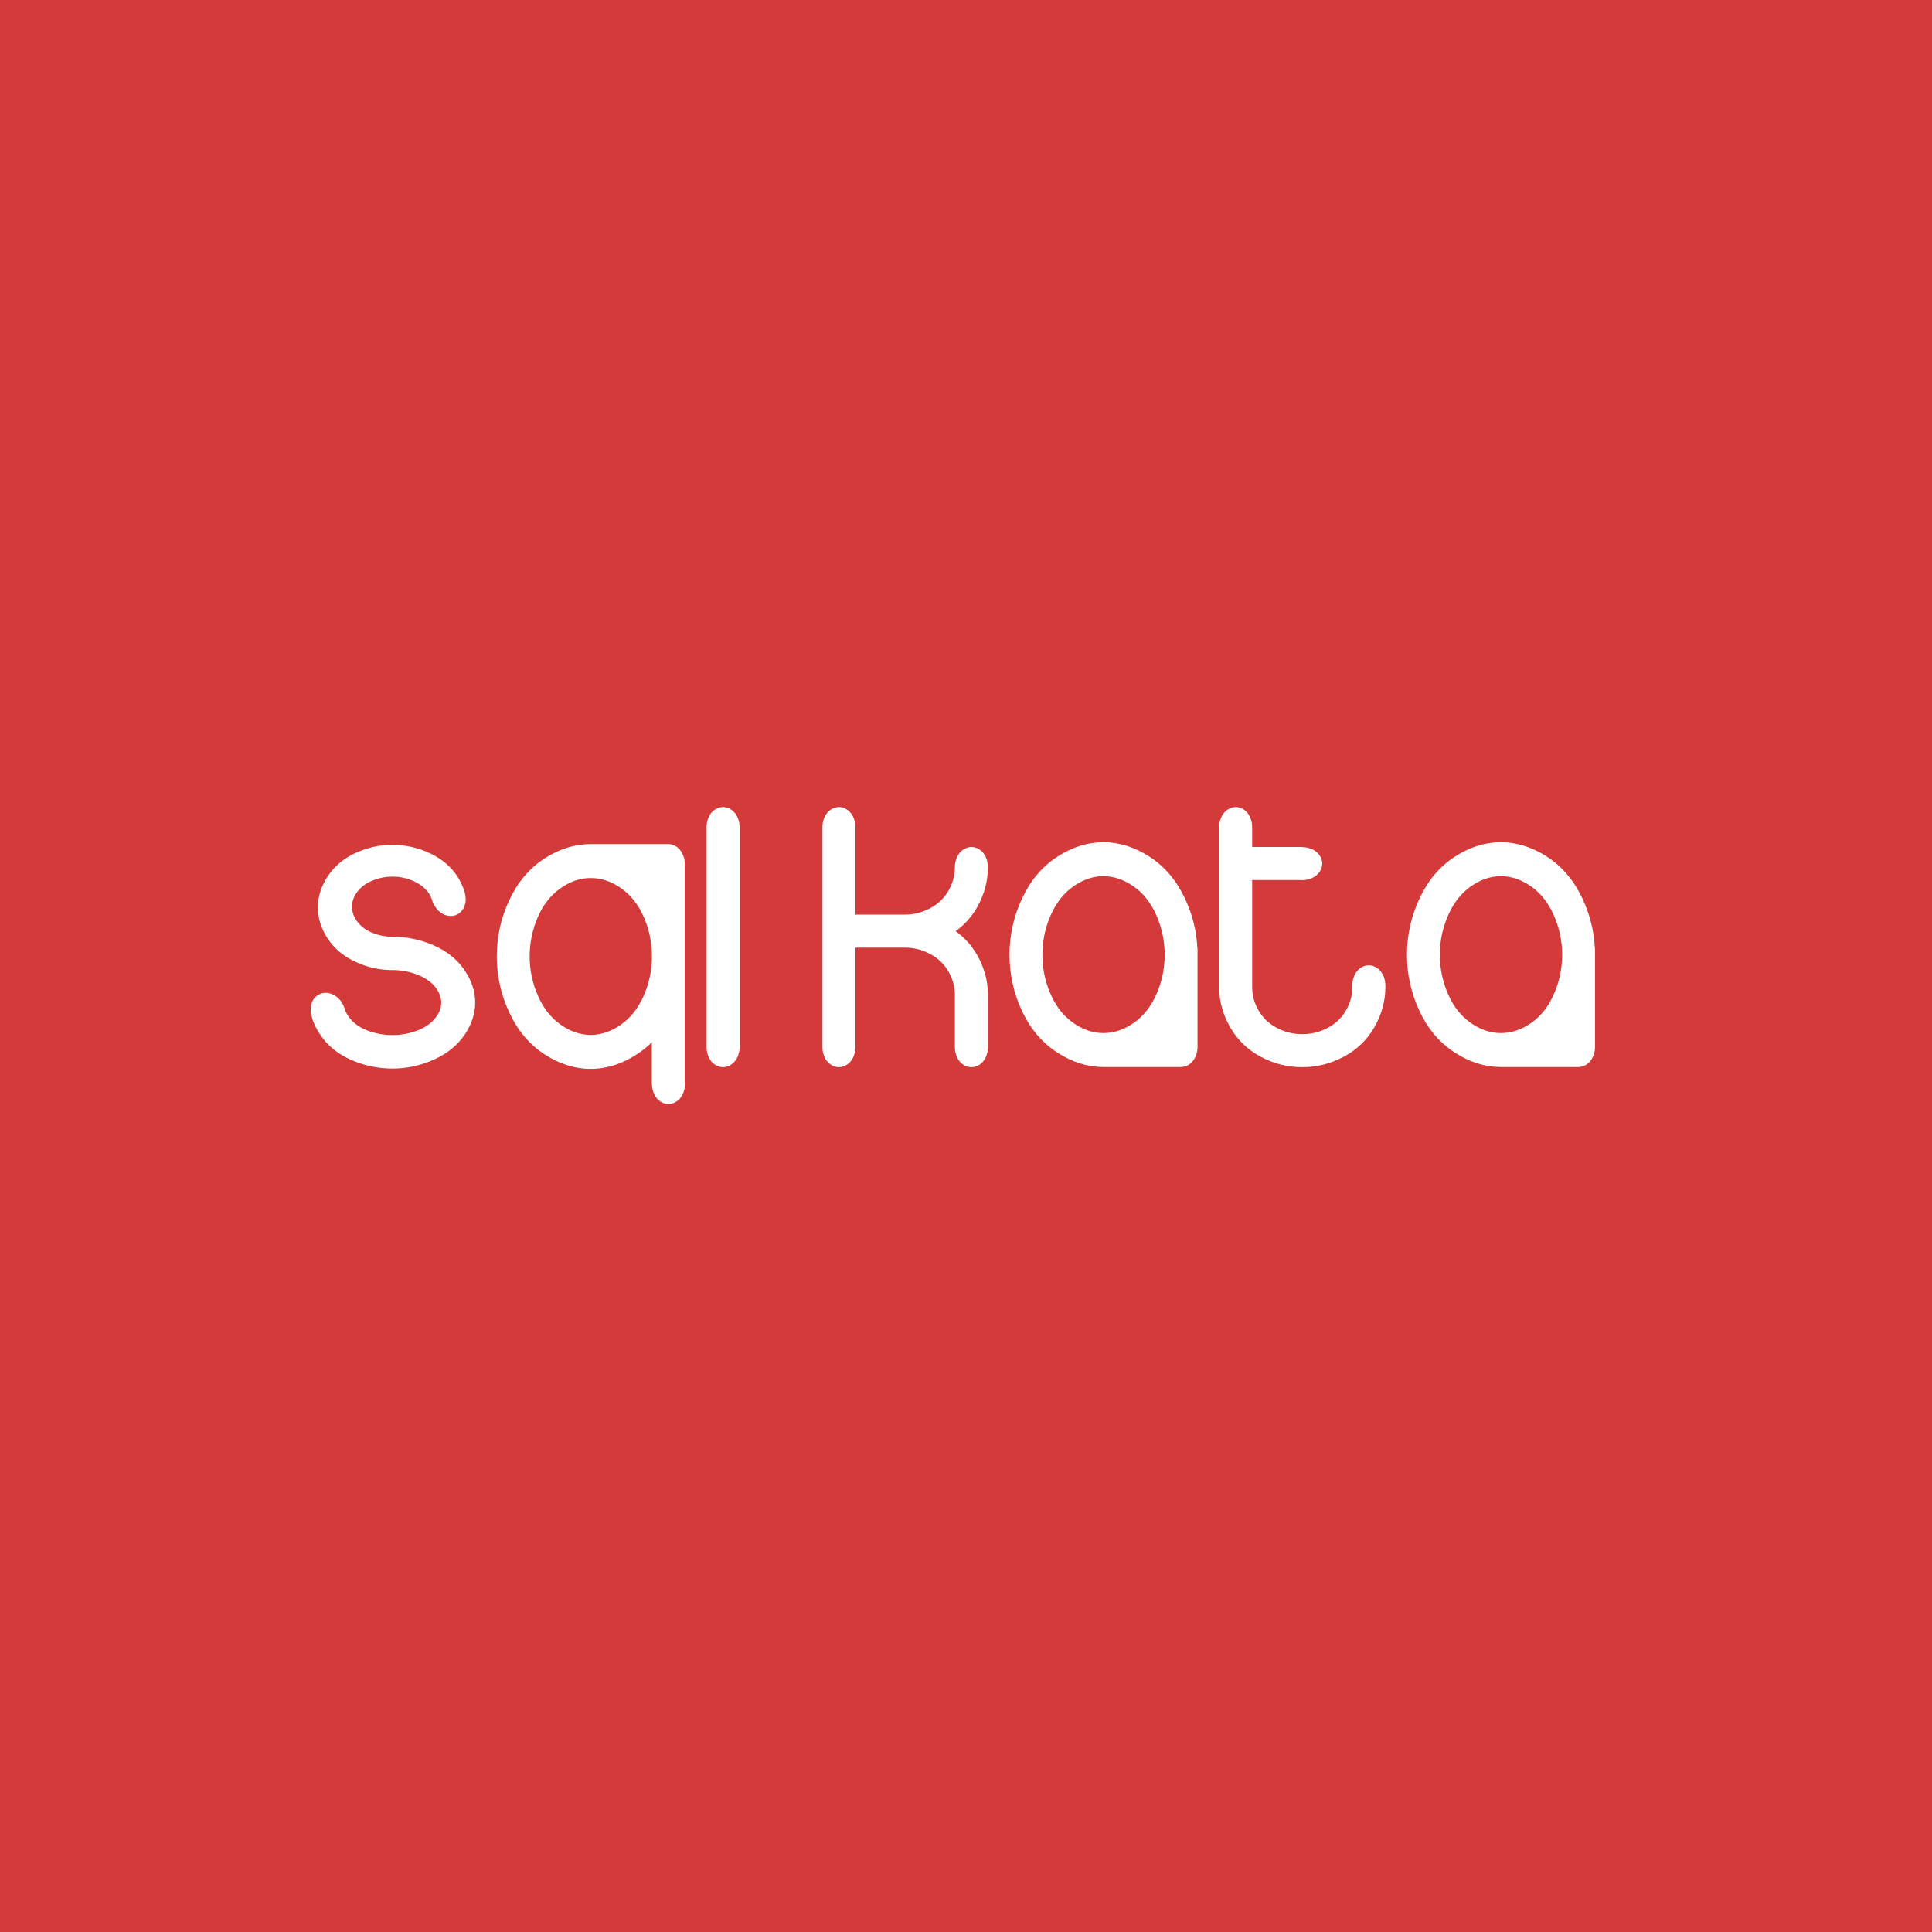
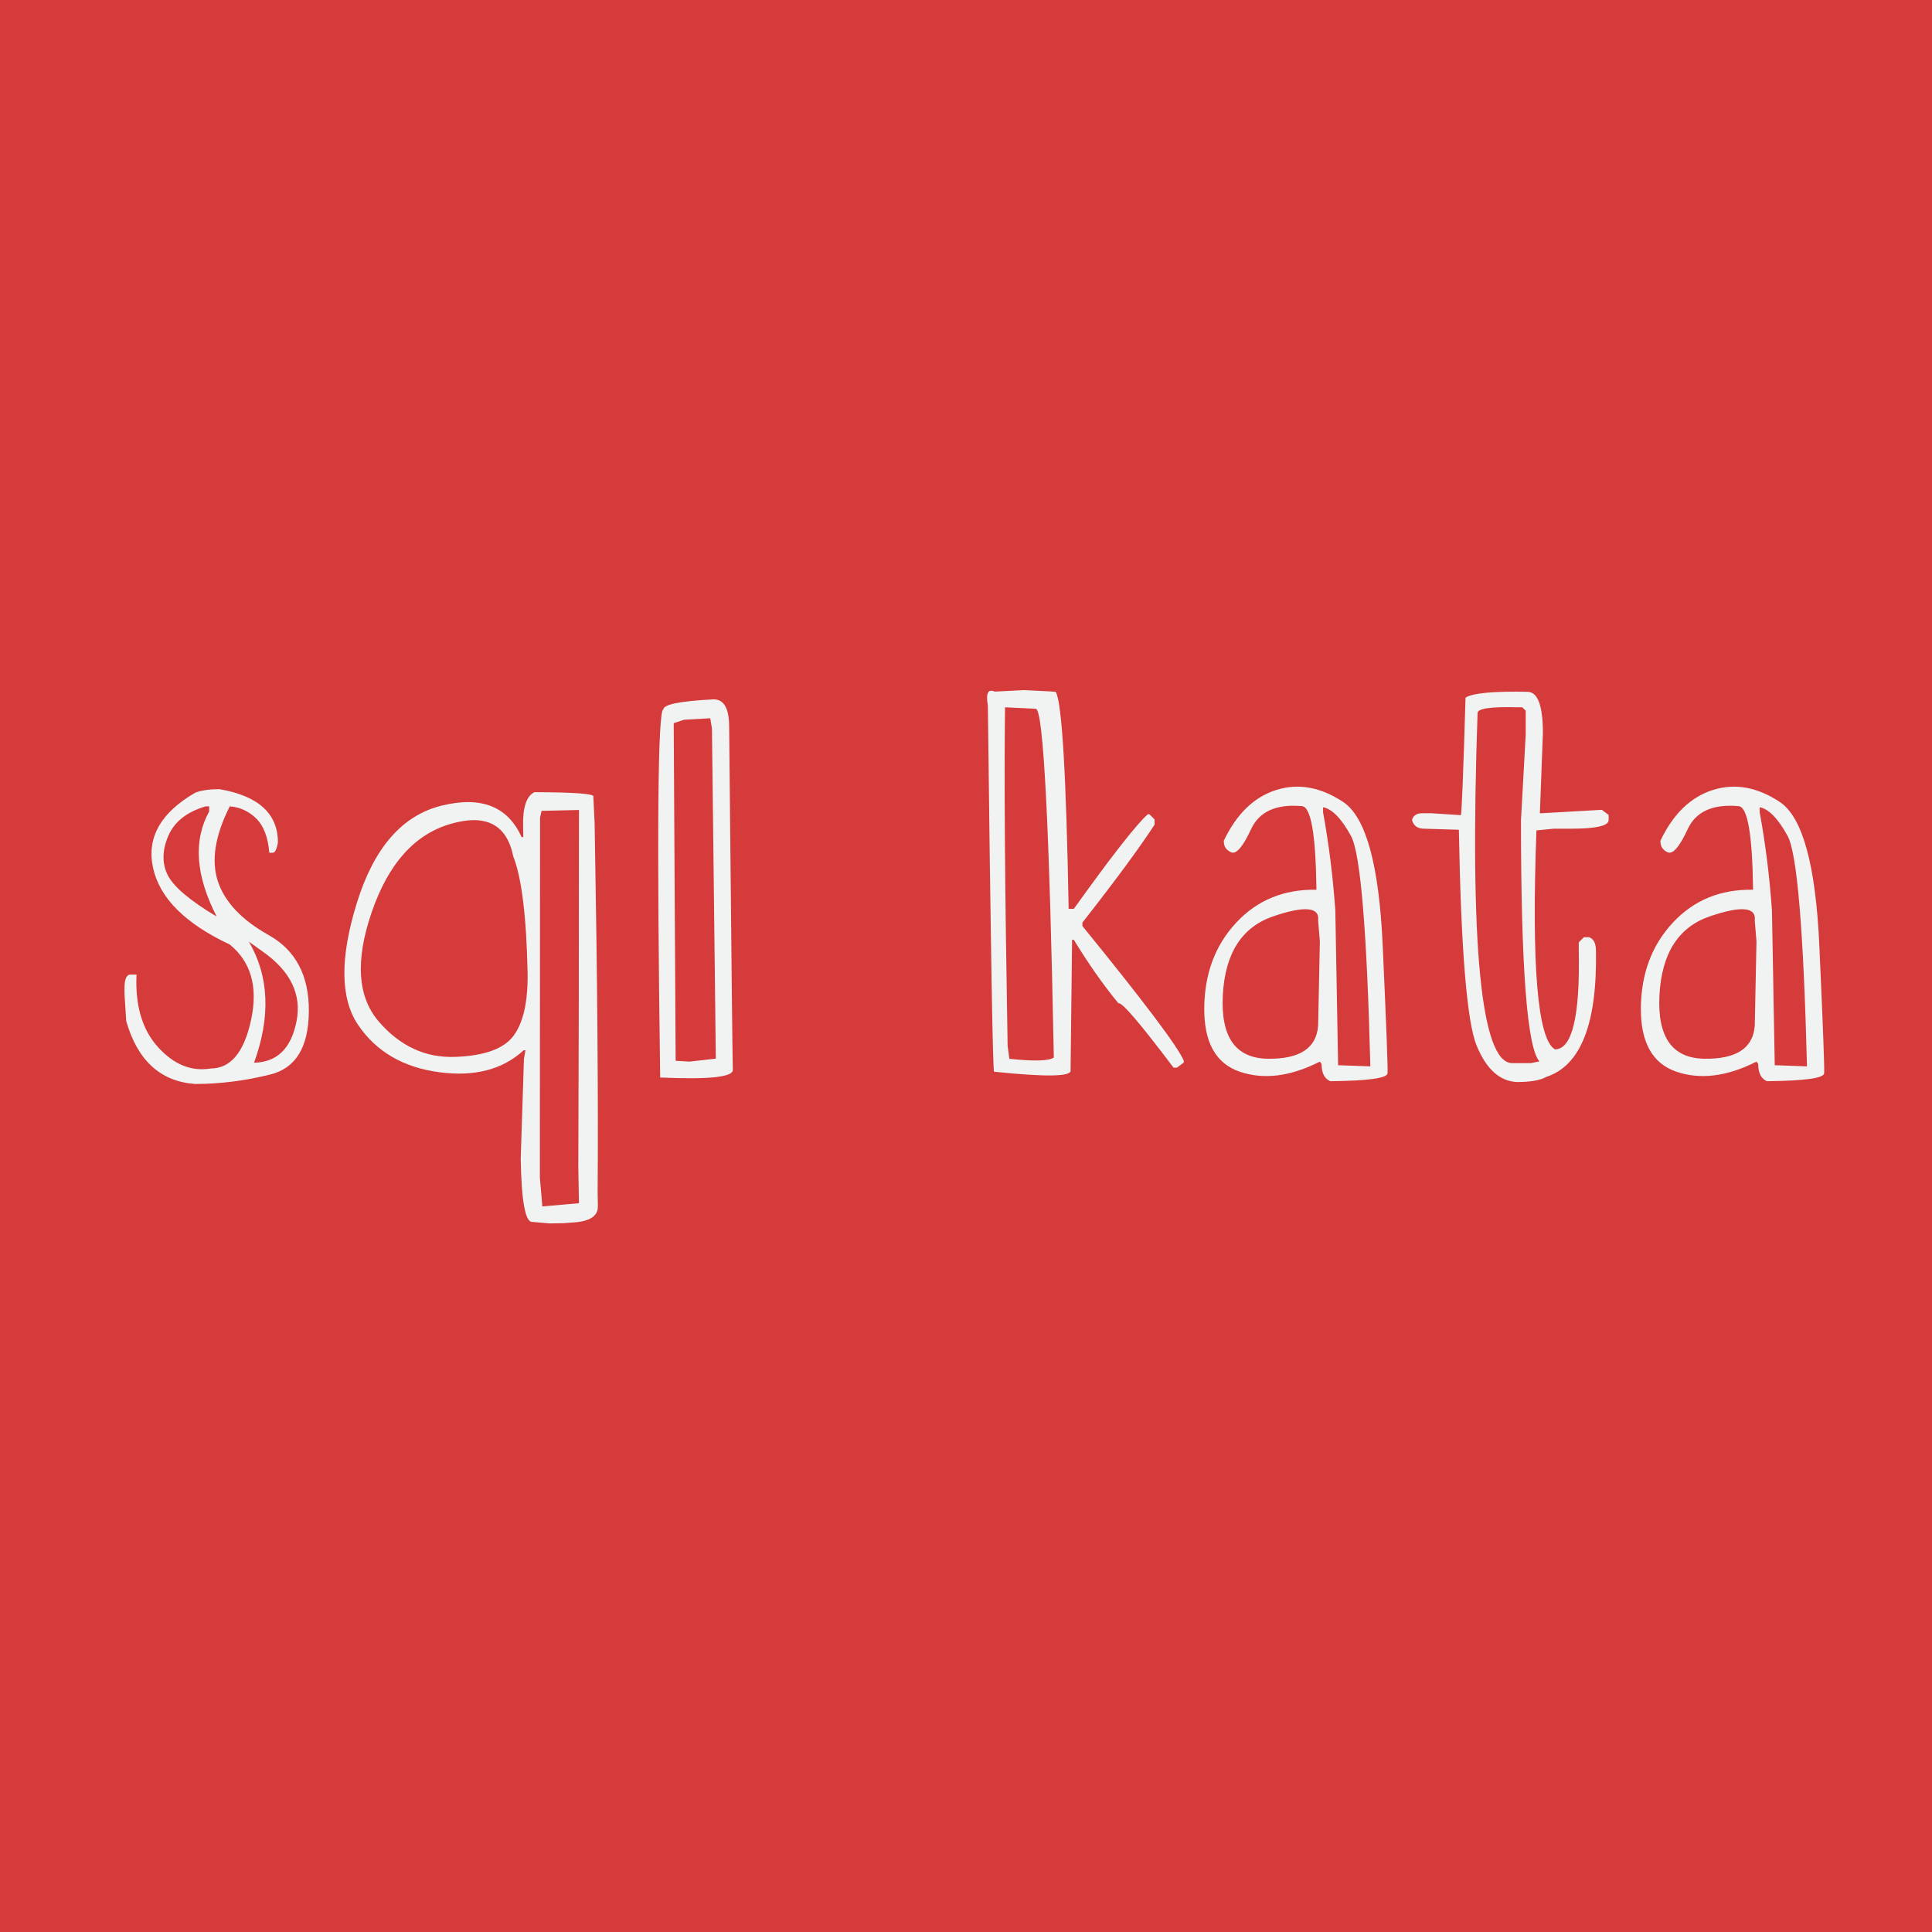
- <svg xmlns="http://www.w3.org/2000/svg" width="280" height="280" version="1.1">
-   <rect width="100%" height="100%" fill="#d43a3a" />
-   <svg width="240" height="240" x="25" y="100">
-     <path fill="#fff" d="M20.223,47.47q-0.178-0.512-0.2-1.091l0-0.089q0-0.735,0.312-1.291q0.334-0.601,0.957-0.891q0.423-0.223,0.891-0.223q0.178,0,0.356,0.022q0.69,0.111,1.291,0.59t0.935,1.213q0.089,0.2,0.156,0.423l0.022,0q0.2,0.779,0.824,1.514q0.935,1.136,2.605,1.748t3.518,0.612t3.54-0.635t2.605-1.759t0.913-2.304q0-1.202-0.913-2.316t-2.605-1.759t-3.54-0.646l-0.245,0q-2.694-0.045-5.143-1.202q-2.561-1.18-3.997-3.34t-1.436-4.542q0-2.338,1.436-4.509t3.997-3.362t5.388-1.191t5.422,1.225t3.997,3.384q0.579,0.935,0.913,1.87q0.245,0.646,0.267,1.358l0,0.089q0,0.713-0.312,1.269q-0.334,0.601-0.935,0.913q-0.423,0.2-0.913,0.2q-0.156,0-0.334-0.022q-0.69-0.089-1.269-0.579t-0.913-1.18q-0.134-0.289-0.223-0.601q-0.178-0.557-0.579-1.091q-0.779-1.024-2.182-1.625t-2.939-0.601t-2.928,0.579t-2.171,1.614t-0.779,2.171q0,1.113,0.779,2.16t2.171,1.614t2.928,0.568l0.067,0q3.095,0.022,5.945,1.269q2.872,1.291,4.42,3.574t1.547,4.687q0,2.427-1.547,4.698t-4.42,3.574t-6.012,1.303t-5.978-1.247t-4.42-3.54q-0.891-1.269-1.291-2.605l0.022,0z M60.602,49.986q2.249,0,4.364-1.47t3.318-4.197t1.202-5.711q0-2.961-1.169-5.667t-3.284-4.197t-4.431-1.492q-2.271,0-4.386,1.492t-3.284,4.197t-1.169,5.667q0,2.984,1.202,5.711t3.306,4.197t4.331,1.47z M74.251,56.711q0.022,0.2,0.022,0.401q0,0.757-0.323,1.447t-0.891,1.069t-1.191,0.379t-1.191-0.39t-0.879-1.08t-0.312-1.425l0-0.022l-0.022,0l0-6.034q-0.98,0.98-2.16,1.737q-3.251,2.115-6.702,2.115q-3.429,0-6.68-2.104t-5.088-6.012t-1.837-8.183q0-4.253,1.792-8.116t5.043-6.023q3.206-2.093,6.657-2.138l11.378,0q0.601,0,1.18,0.379q0.557,0.379,0.879,1.069t0.323,1.447l0,31.484z M82.19,51.768q0,0.735-0.312,1.425t-0.891,1.08t-1.202,0.39t-1.191-0.379t-0.879-1.069t-0.312-1.447l0-31.907q0-0.757,0.312-1.447t0.879-1.069t1.191-0.379q0.646,0,1.213,0.39t0.879,1.08t0.312,1.425l0,31.907z M113.386,25.695q0-0.779,0.312-1.47t0.891-1.08t1.202-0.39t1.191,0.379t0.879,1.069t0.312,1.492q0,2.984-1.536,5.745q-1.18,2.093-3.139,3.518q1.959,1.403,3.139,3.496q1.492,2.672,1.536,5.5l0,7.815q0,0.757-0.312,1.447t-0.879,1.069t-1.191,0.379l-0.022,0q-0.623,0-1.191-0.379t-0.879-1.069t-0.312-1.447l0-7.637q0-1.714-0.935-3.34t-2.661-2.538t-3.618-0.913l-7.192,0l0,14.428q0,0.735-0.312,1.425t-0.891,1.08t-1.202,0.39t-1.191-0.379t-0.879-1.069t-0.312-1.447l0-31.907q0-0.757,0.312-1.447t0.879-1.069t1.191-0.379q0.646,0,1.213,0.39t0.879,1.08t0.312,1.425l0,12.691l7.192,0q1.893,0,3.618-0.913t2.661-2.538t0.935-3.407z M130.577,28.455q-2.104,1.47-3.306,4.197t-1.202,5.711q0,2.961,1.169,5.667t3.284,4.197t4.386,1.492q2.316,0,4.431-1.492t3.284-4.197t1.169-5.667q0-2.984-1.202-5.711t-3.318-4.197t-4.364-1.47q-2.227,0-4.331,1.47z M148.534,37.451l0.022,0l0,14.295q0,0.757-0.323,1.447t-0.879,1.069q-0.579,0.379-1.18,0.379l-11.378,0q-3.451-0.045-6.657-2.16q-3.251-2.138-5.043-6.001t-1.792-8.116q0-4.275,1.837-8.183t5.088-6.012t6.68-2.104q3.451,0,6.702,2.104t5.099,6.001q1.648,3.496,1.826,7.281z M156.473,22.755l7.281,0l0,0.022q0.735,0,1.425,0.312t1.069,0.879t0.379,1.191t-0.39,1.202t-1.08,0.891t-1.425,0.312q-0.2,0-0.379-0.022l-6.88,0l0,15.541q0,1.781,0.946,3.396t2.661,2.505t3.585,0.891l0.134,0q1.87,0,3.585-0.891t2.661-2.505t0.946-3.396l0-0.289q0-0.757,0.312-1.447t0.879-1.069t1.191-0.379t1.202,0.39t0.891,1.08t0.312,1.425l0,0.423q-0.045,2.939-1.581,5.633q-1.581,2.761-4.409,4.275t-5.923,1.536l-0.2,0q-3.139,0-5.978-1.525t-4.42-4.286q-1.536-2.694-1.581-5.633l0-23.357q0-0.735,0.312-1.425t0.891-1.08t1.202-0.39t1.191,0.379t0.879,1.069t0.312,1.447l0,2.895z M188.18,28.455q-2.104,1.47-3.306,4.197t-1.202,5.711q0,2.961,1.169,5.667t3.284,4.197t4.386,1.492q2.316,0,4.431-1.492t3.284-4.197t1.169-5.667q0-2.984-1.202-5.711t-3.318-4.197t-4.364-1.47q-2.227,0-4.331,1.47z M206.137,37.451l0.022,0l0,14.295q0,0.757-0.323,1.447t-0.879,1.069q-0.579,0.379-1.18,0.379l-11.378,0q-3.451-0.045-6.657-2.16q-3.251-2.138-5.043-6.001t-1.792-8.116q0-4.275,1.837-8.183t5.088-6.012t6.68-2.104q3.451,0,6.702,2.104t5.099,6.001q1.648,3.496,1.826,7.281z" />
-   </svg>
+ <svg xmlns="http://www.w3.org/2000/svg" version="1.1" id="Layer_1" x="0px" y="0px" width="360px" height="360px" viewBox="0 0 360 360" enable-background="new 0 0 360 360" xml:space="preserve">
+   <rect fill="#D43B3A" width="360" height="360" />
+   <g>
+     <path fill="#F1F2F2" d="M40.895,147.048c7.26,1.255,10.891,4.564,10.891,9.93c-0.215,1.281-0.535,1.922-0.961,1.922h-0.641   c-0.24-2.883-1.049-5.005-2.422-6.366c-1.377-1.361-3.023-2.122-4.945-2.282c-2.75,5.445-3.491,10.097-2.223,13.954   c1.268,3.857,4.424,7.201,9.469,10.03c5.045,2.83,7.541,7.574,7.488,14.234c-0.055,6.66-2.449,10.576-7.188,11.751   s-9.403,1.762-13.994,1.762c-6.46-0.454-10.744-4.364-12.853-11.731l-0.32-5.125v-0.961c0-1.574,0.32-2.429,0.961-2.562h1.281   c-0.267,5.766,1.067,10.27,4.004,13.514c2.936,3.242,6.206,4.57,9.81,3.983c3.737,0,6.251-3.043,7.548-9.129   c1.293-6.086-0.035-10.744-3.984-13.974c-8.302-3.897-13.067-8.655-14.294-14.274c-1.228-5.619,1.401-10.296,7.888-14.034   C37.558,147.262,39.053,147.048,40.895,147.048z M31.265,163.083c1.081,2.149,4.117,4.718,9.109,7.708   c-3.924-7.634-4.391-14.16-1.401-19.579v-0.961h-0.641c-3.55,1.041-5.886,2.903-7.007,5.585S30.184,160.935,31.265,163.083z    M46.379,175.476c3.764,6.433,4.084,13.947,0.961,22.542c4.271-0.08,6.908-2.643,7.908-7.688c1.002-5.045-1.115-9.396-6.346-13.053   L46.379,175.476z" />
+     <path fill="#F1F2F2" d="M110.562,148.449l0.24,5.005c0.507,28.802,0.693,51.624,0.561,68.467l0.04,2.883   c0.026,1.628-1.241,2.603-3.804,2.923l-2.683,0.2l-2.522,0.04l-3.243-0.28c-1.281,0.026-1.989-3.911-2.122-11.812l0.601-18.578   l0.28-1.602h-0.32c-3.951,3.631-9.236,4.992-15.855,4.084c-6.62-0.907-11.611-3.824-14.975-8.748   c-3.363-4.926-3.45-12.526-0.261-22.803c3.189-10.276,8.462-16.316,15.816-18.118c7.353-1.802,12.312,0.154,14.874,5.866h0.32   l-0.04-1.922c-0.08-3.604,0.627-5.752,2.122-6.446C107.199,147.635,110.855,147.916,110.562,148.449z M95.627,159.54   c-1.201-5.952-5.125-7.948-11.771-5.986s-11.512,7.434-14.594,16.416c-3.084,8.982-2.65,15.769,1.301,20.36   c3.95,4.592,8.682,6.793,14.193,6.606s9.17-1.515,10.971-3.983c1.803-2.469,2.663-6.359,2.583-11.672   C98.096,170.765,97.202,163.518,95.627,159.54z M100.913,151.092l-0.28,1.281l-0.04,65.704v1.281l0.44,5.125v0.32l6.847-0.601   l-0.12-6.727c0.08-19.646,0.12-41.721,0.12-66.225v-0.32L100.913,151.092z" />
+     <path fill="#F1F2F2" d="M132.984,130.312c1.922,0,2.883,1.708,2.883,5.125c0.4,41,0.627,62.301,0.681,63.902   c0.08,1.361-4.432,1.842-13.533,1.441c-0.641-45.725-0.44-68.587,0.601-68.587C123.615,131.259,126.738,130.632,132.984,130.312z    M125.537,134.756l0.36,62.901l2.562,0.16l4.925-0.561l-0.721-61.5l-0.32-1.922l-4.885,0.28L125.537,134.756z" />
+     <path fill="#F1F2F2" d="M185.355,128.87l5.445-0.28c4.244,0.187,6.219,0.307,5.926,0.36c1.146,1.869,1.947,15.335,2.402,40.399   h0.961c7.02-9.796,11.611-15.668,13.773-17.617h0.32l0.961,0.961v0.961c-2.777,4.271-7.262,10.357-13.453,18.258v0.641   c11.477,14.094,17.777,22.462,18.898,25.104v0.32l-1.281,0.961h-0.641c-6.273-8.328-9.689-12.318-10.25-11.972   c-2.777-3.363-5.553-7.313-8.328-11.852h-0.32l-0.281,24.304c0.268,1.201-4.484,1.295-14.254,0.28   c-0.24-0.053-0.627-22.795-1.16-68.227C183.674,129.177,184.1,128.31,185.355,128.87z M187.277,131.793   c-0.188,13.16-0.027,34.18,0.48,63.062l0.32,2.442c4.617,0.48,7.379,0.4,8.287-0.24c-0.828-43.322-1.949-64.983-3.363-64.983   L187.277,131.793z" />
+     <path fill="#F1F2F2" d="M250.299,149.45c4.217,2.803,6.666,11.705,7.348,26.706c0.68,15.002,0.98,22.949,0.9,23.844   s-3.537,1.381-10.369,1.461h-0.32c-1.068-0.48-1.602-1.548-1.602-3.203l-0.32-0.44c-5.473,2.776-10.445,3.403-14.916,1.882   s-6.68-5.479-6.625-11.871c0.053-6.393,2.035-11.692,5.945-15.896s8.895-6.252,14.955-6.146v-0.32   c-0.135-10.036-1.029-15.121-2.684-15.255c-4.805-0.427-7.967,1.001-9.488,4.284s-2.758,4.725-3.705,4.324   s-1.408-1.121-1.381-2.162c2.375-4.991,5.625-8.141,9.75-9.449C241.91,145.9,246.082,146.647,250.299,149.45z M227.857,185.426   c-0.414,7.807,2.369,11.758,8.348,11.852s9.115-1.969,9.41-6.187l0.32-15.695l-0.32-3.844c0.32-2.536-2.457-2.809-8.328-0.821   C231.414,172.72,228.271,177.618,227.857,185.426z M246.535,150.411v0.961c1.068,5.792,1.828,11.878,2.283,18.258l0.52,28.868h0.32   l5.686,0.2c-0.641-25.385-1.842-39.692-3.604-42.922C249.979,152.547,248.244,150.758,246.535,150.411z" />
+     <path fill="#F1F2F2" d="M284.613,128.91c1.922,0,2.883,2.562,2.883,7.688l-0.561,14.935h0.32l11.211-0.641l1.281,0.961v0.961   c0,1.068-2.35,1.602-7.047,1.602h-3.203l-3.203,0.32c-0.936,25.305,0.213,38.905,3.443,40.8c3.203,0,4.684-6.112,4.443-18.338   v-1.602l0.961-0.961h0.961c0.854,0.294,1.281,1.148,1.281,2.562c0.24,13.561-2.842,21.381-9.248,23.463   c-1.121,0.641-2.938,0.961-5.445,0.961c-3.23-0.133-5.746-2.402-7.549-6.807c-1.801-4.404-2.902-17.804-3.303-40.199l-6.486-0.2   c-1.201,0-1.947-0.534-2.242-1.602c0.215-0.854,0.855-1.281,1.922-1.281h1.602l5.566,0.36c0.16-0.08,0.453-7.38,0.881-21.901   C274.469,129.137,278.312,128.777,284.613,128.91z M275.324,132.874c-1.496,43.349,0.641,65.091,6.406,65.224h3.523l1.602-0.32   c-2.297-2.535-3.443-17.523-3.443-44.964l0.881-15.896v-4.484l-0.641-0.641h-0.961C277.779,131.66,275.324,132.02,275.324,132.874z   " />
+     <path fill="#F1F2F2" d="M331.658,149.45c4.217,2.803,6.666,11.705,7.348,26.706c0.68,15.002,0.98,22.949,0.9,23.844   s-3.537,1.381-10.369,1.461h-0.32c-1.068-0.48-1.602-1.548-1.602-3.203l-0.32-0.44c-5.473,2.776-10.445,3.403-14.916,1.882   s-6.68-5.479-6.625-11.871c0.053-6.393,2.035-11.692,5.945-15.896s8.895-6.252,14.955-6.146v-0.32   c-0.135-10.036-1.029-15.121-2.684-15.255c-4.805-0.427-7.967,1.001-9.488,4.284s-2.758,4.725-3.705,4.324   s-1.408-1.121-1.381-2.162c2.375-4.991,5.625-8.141,9.75-9.449C323.27,145.9,327.441,146.647,331.658,149.45z M309.217,185.426   c-0.414,7.807,2.369,11.758,8.348,11.852s9.115-1.969,9.41-6.187l0.32-15.695l-0.32-3.844c0.32-2.536-2.457-2.809-8.328-0.821   C312.773,172.72,309.631,177.618,309.217,185.426z M327.895,150.411v0.961c1.068,5.792,1.828,11.878,2.283,18.258l0.52,28.868h0.32   l5.686,0.2c-0.641-25.385-1.842-39.692-3.604-42.922C331.338,152.547,329.604,150.758,327.895,150.411z" />
+   </g>
</svg>
